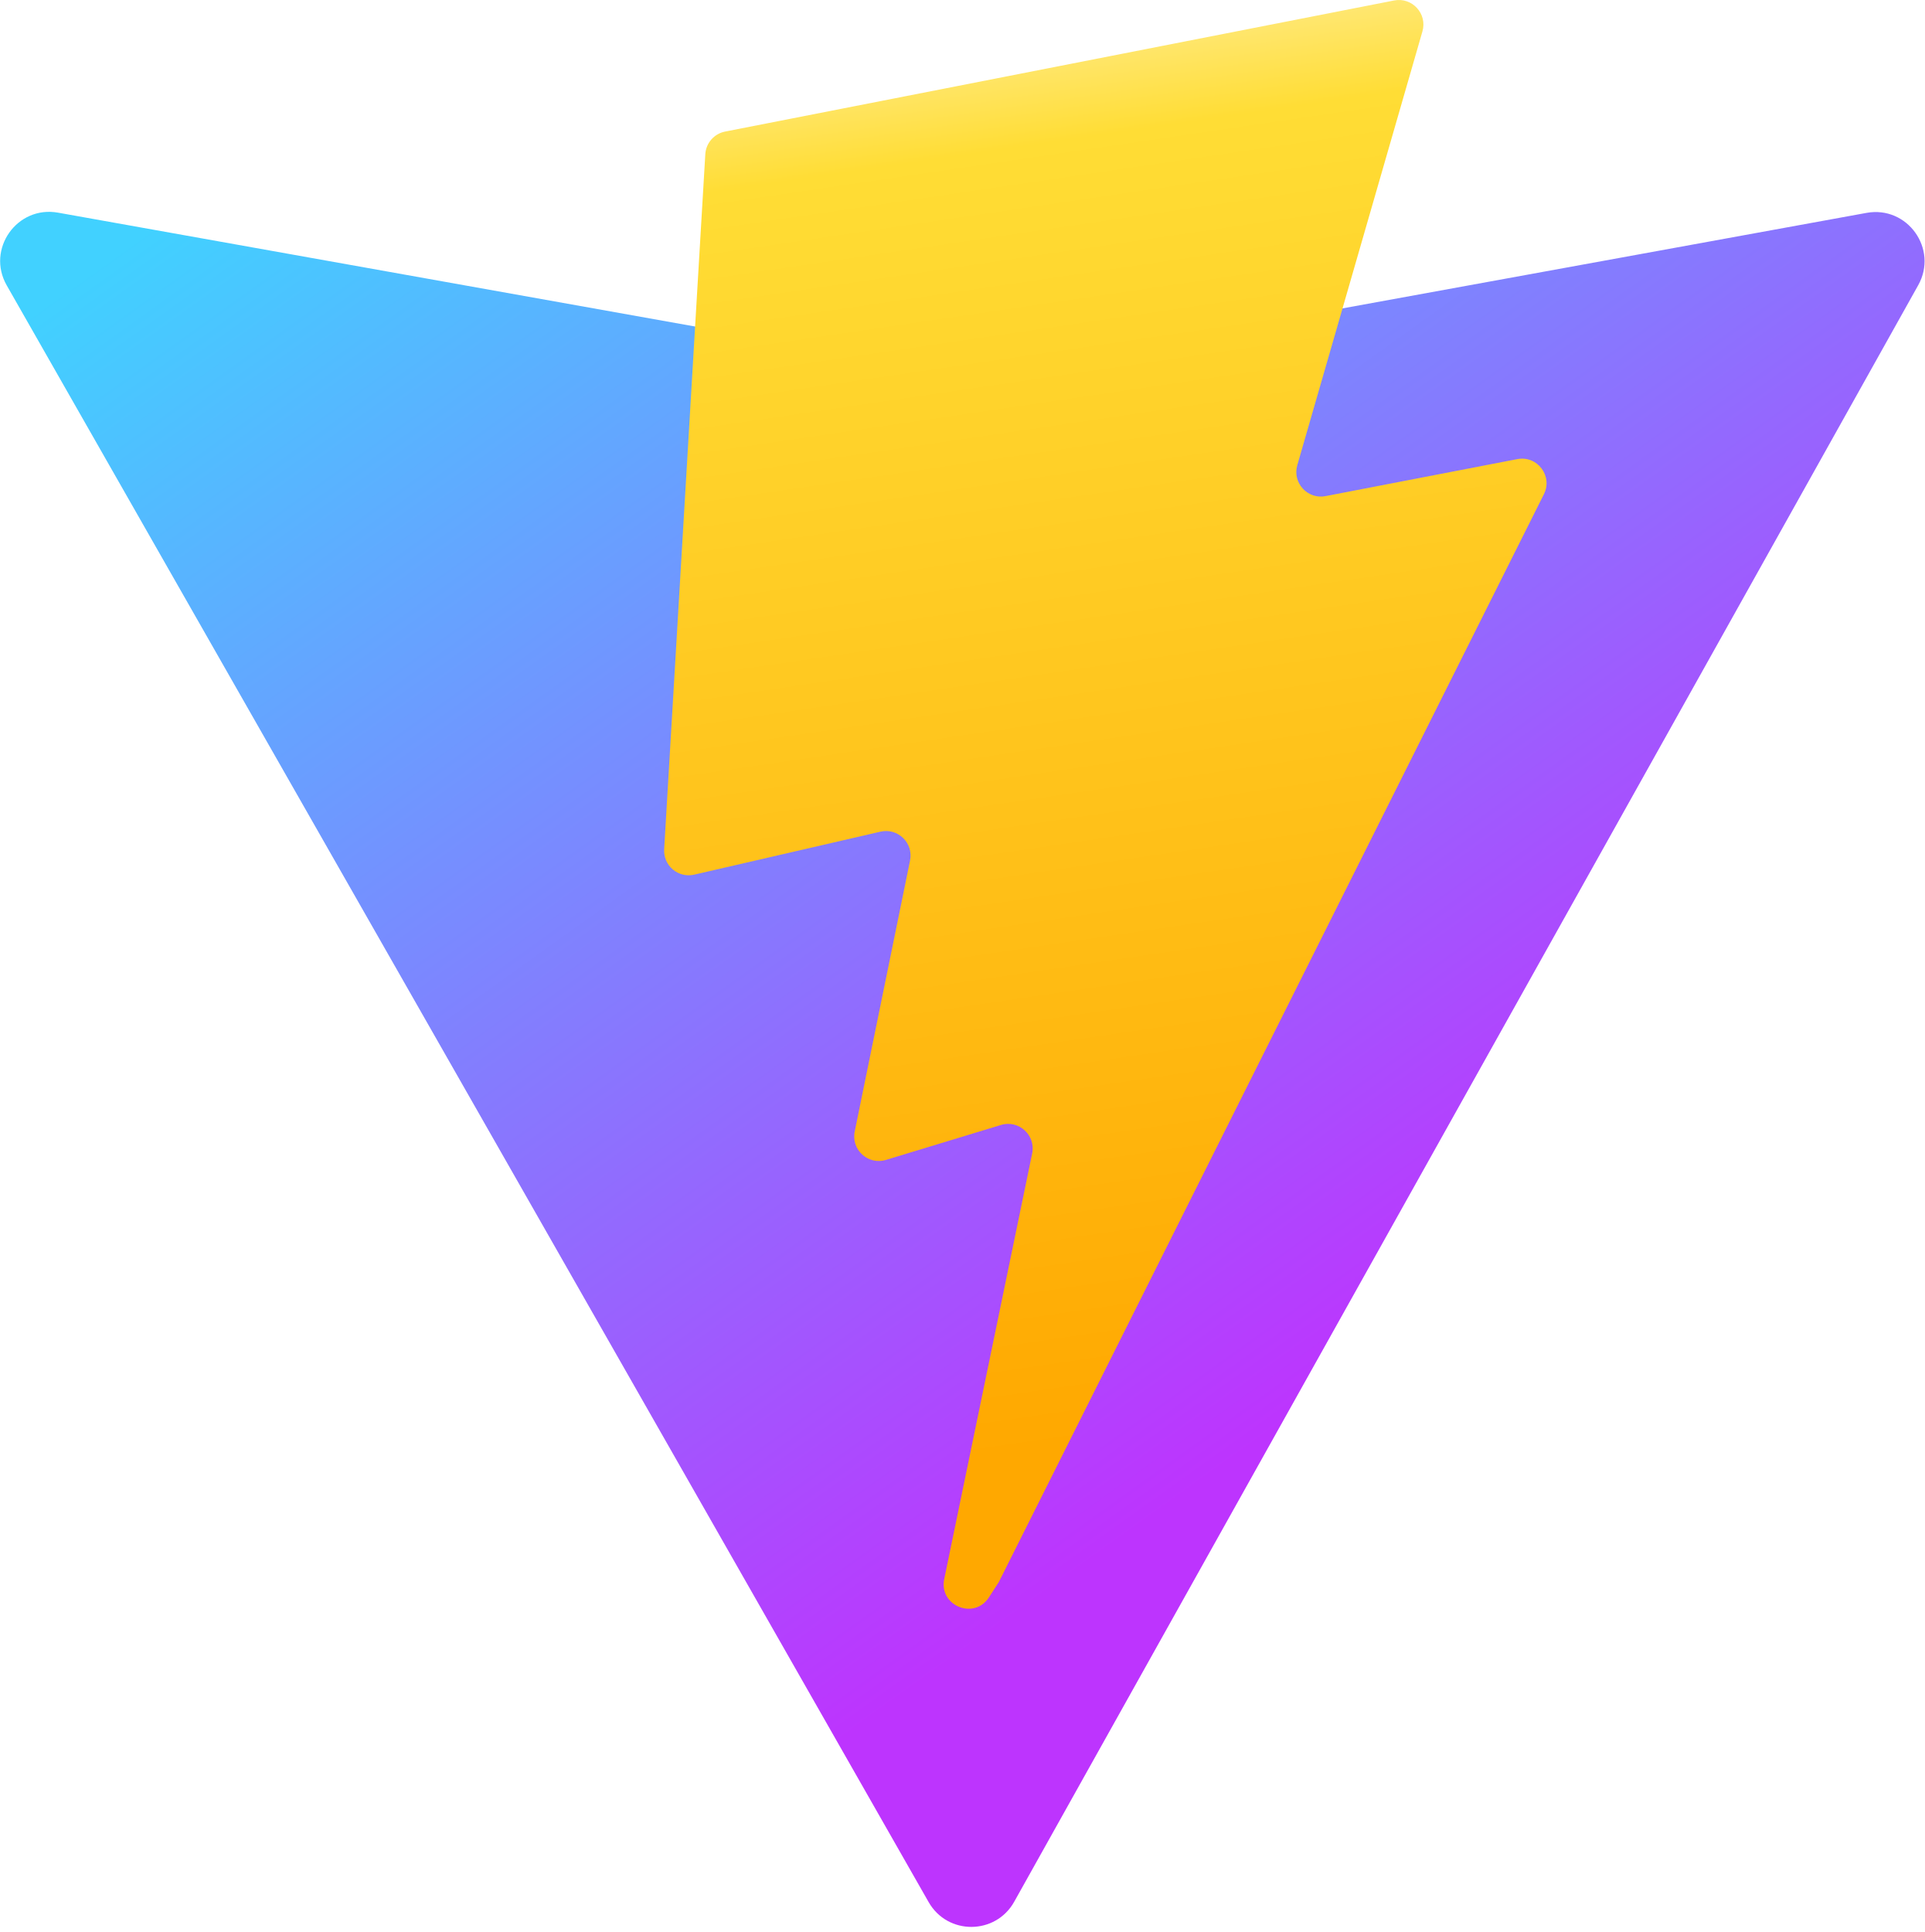
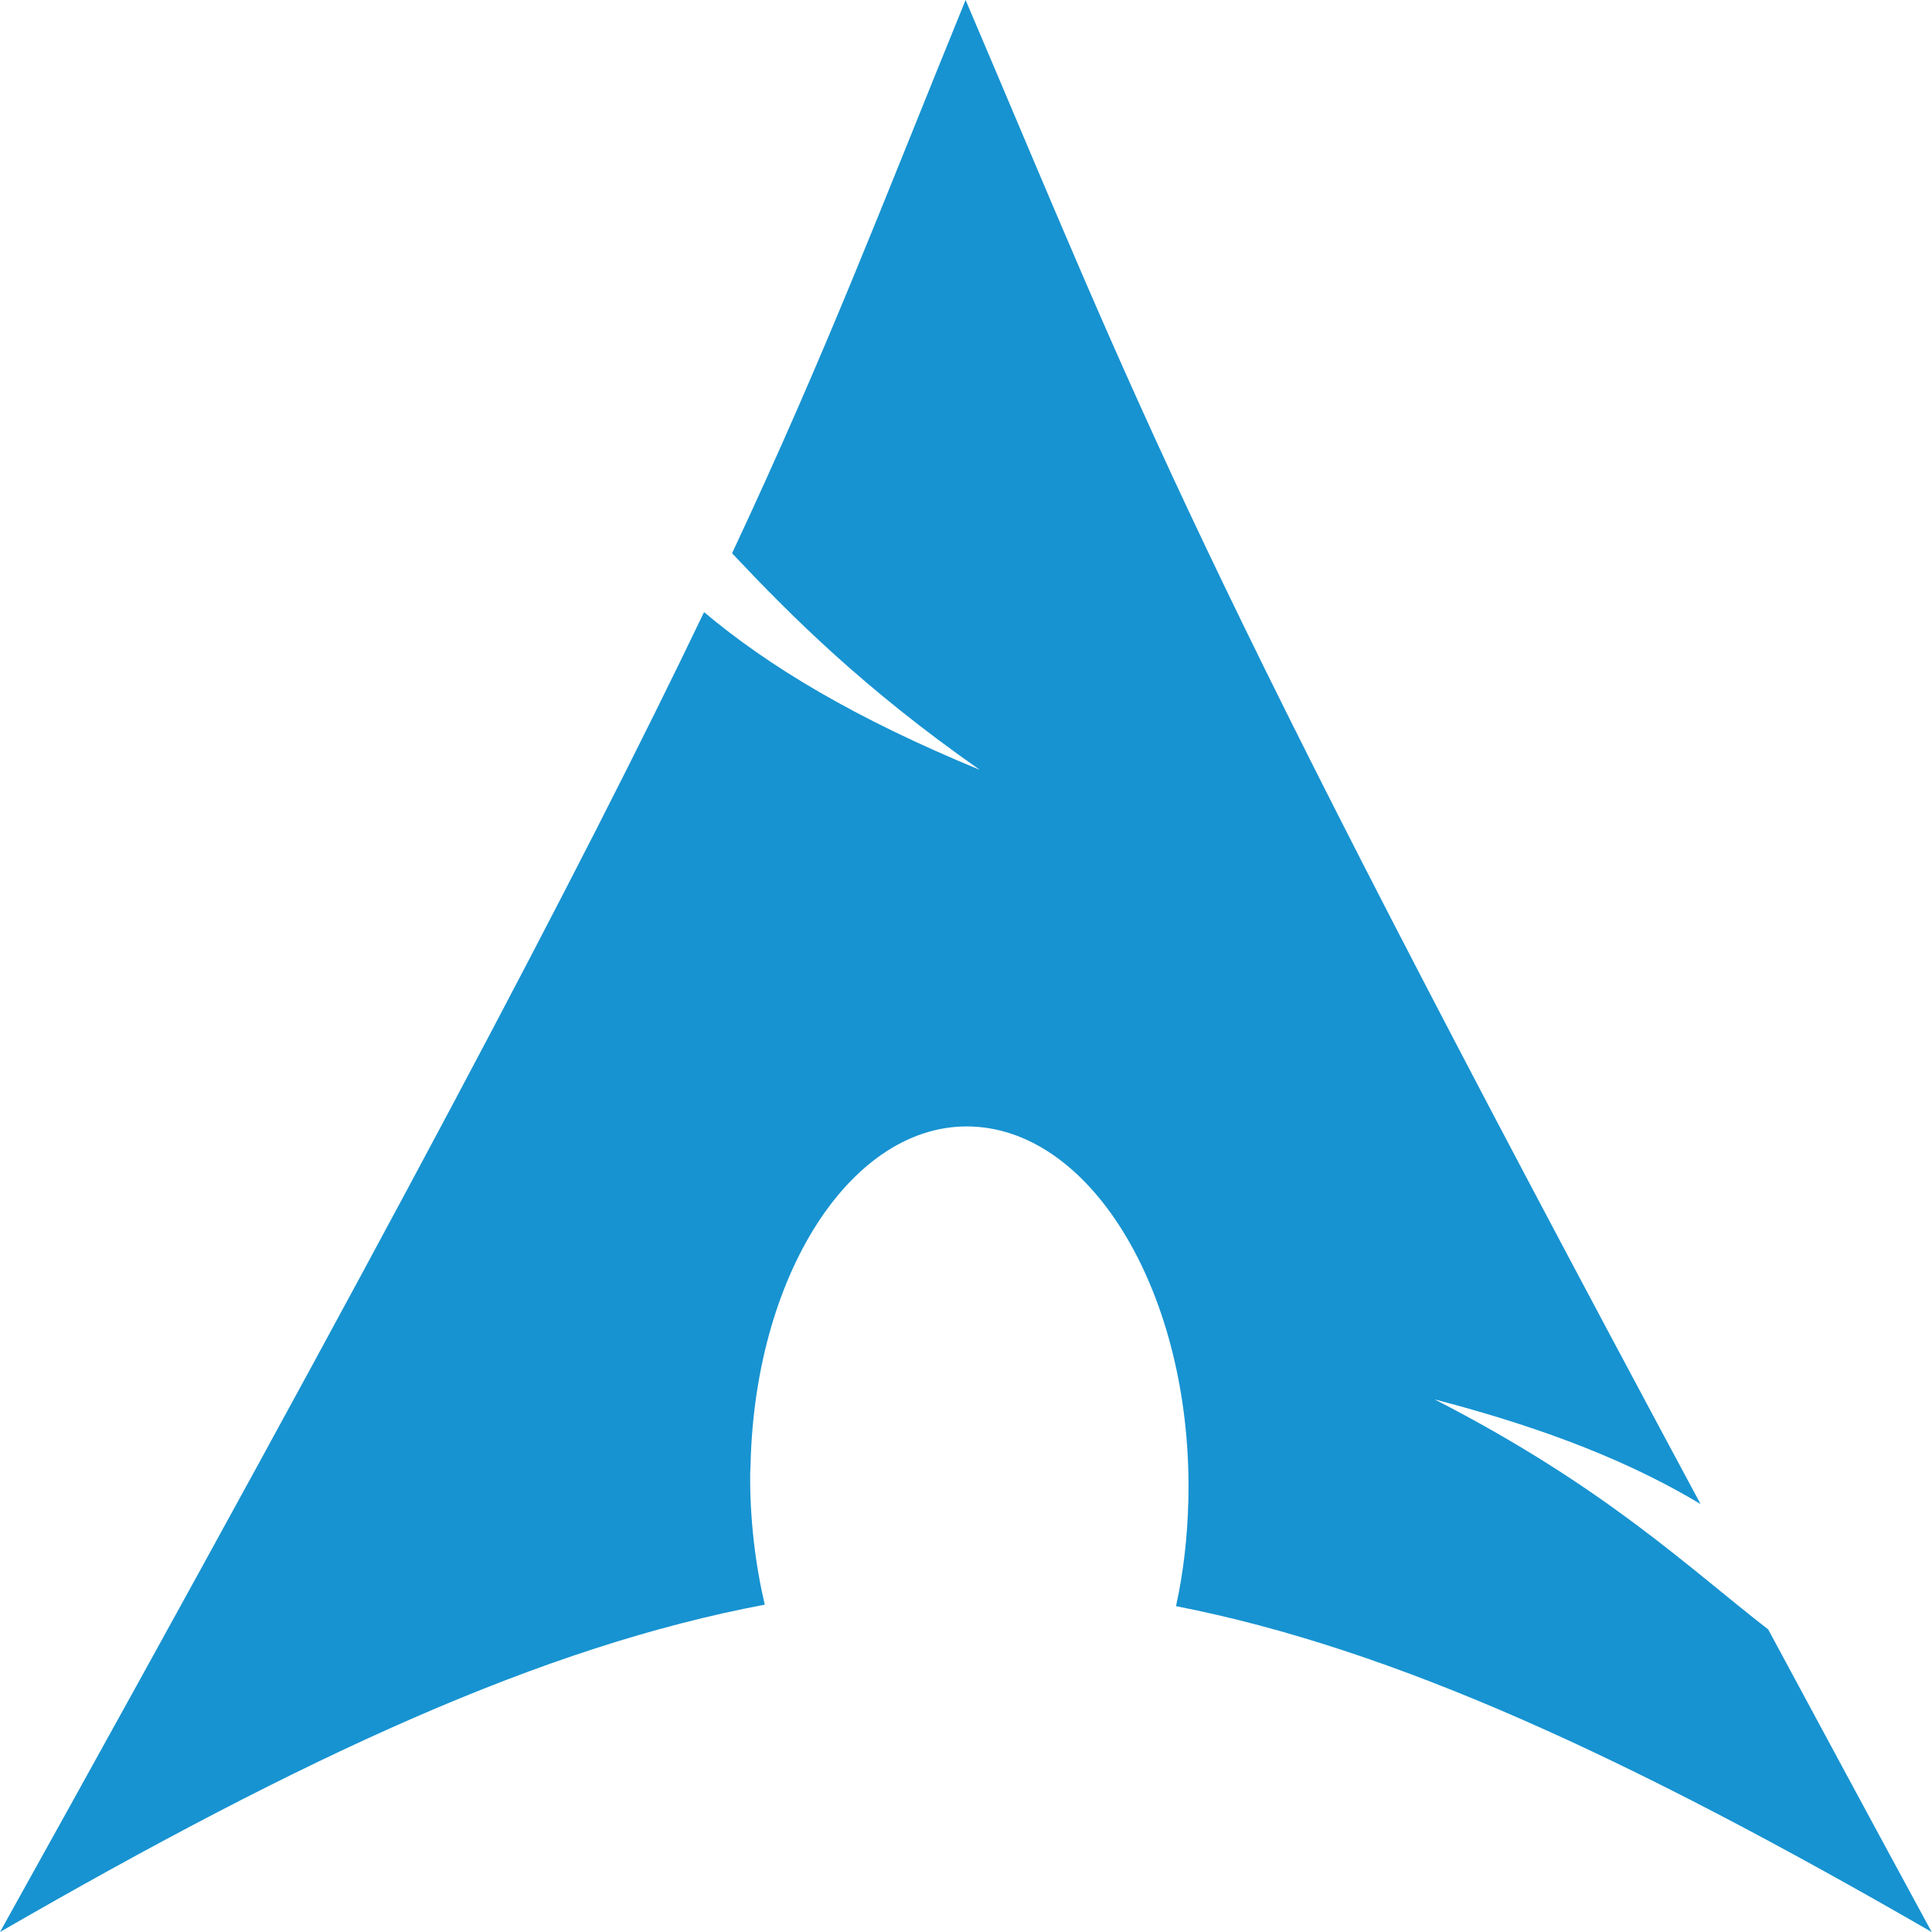
- <svg xmlns="http://www.w3.org/2000/svg" aria-hidden="true" role="img" class="iconify iconify--logos" width="31.88" height="32" preserveAspectRatio="xMidYMid meet" viewBox="0 0 256 257">
-   <defs>
-     <linearGradient id="IconifyId1813088fe1fbc01fb466" x1="-.828%" x2="57.636%" y1="7.652%" y2="78.411%">
-       <stop offset="0%" stop-color="#41D1FF" />
-       <stop offset="100%" stop-color="#BD34FE" />
-     </linearGradient>
-     <linearGradient id="IconifyId1813088fe1fbc01fb467" x1="43.376%" x2="50.316%" y1="2.242%" y2="89.03%">
-       <stop offset="0%" stop-color="#FFEA83" />
-       <stop offset="8.333%" stop-color="#FFDD35" />
-       <stop offset="100%" stop-color="#FFA800" />
-     </linearGradient>
-   </defs>
-   <path fill="url(#IconifyId1813088fe1fbc01fb466)" d="M255.153 37.938L134.897 252.976c-2.483 4.44-8.862 4.466-11.382.048L.875 37.958c-2.746-4.814 1.371-10.646 6.827-9.67l120.385 21.517a6.537 6.537 0 0 0 2.322-.004l117.867-21.483c5.438-.991 9.574 4.796 6.877 9.62Z" />
-   <path fill="url(#IconifyId1813088fe1fbc01fb467)" d="M185.432.063L96.44 17.501a3.268 3.268 0 0 0-2.634 3.014l-5.474 92.456a3.268 3.268 0 0 0 3.997 3.378l24.777-5.718c2.318-.535 4.413 1.507 3.936 3.838l-7.361 36.047c-.495 2.426 1.782 4.5 4.151 3.78l15.304-4.649c2.372-.72 4.652 1.36 4.15 3.788l-11.698 56.621c-.732 3.542 3.979 5.473 5.943 2.437l1.313-2.028l72.516-144.72c1.215-2.423-.88-5.186-3.54-4.672l-25.505 4.922c-2.396.462-4.435-1.77-3.759-4.114l16.646-57.705c.677-2.35-1.37-4.583-3.769-4.113Z" />
+ <svg xmlns="http://www.w3.org/2000/svg" width="800px" height="800px" viewBox="0 0 24 24">
+   <path fill="#1793D1" fill-rule="evenodd" d="M11.995,0 C10.927,2.619 10.283,4.332 9.094,6.873 C9.823,7.646 10.718,8.546 12.171,9.563 C10.609,8.92 9.543,8.274 8.746,7.604 C7.224,10.78 4.839,15.305 0,24 C3.804,21.804 6.752,20.45 9.5,19.934 C9.382,19.426 9.315,18.877 9.319,18.305 L9.324,18.183 C9.384,15.746 10.652,13.872 12.153,13.999 C13.655,14.126 14.822,16.206 14.762,18.643 C14.751,19.102 14.699,19.543 14.609,19.952 C17.326,20.484 20.243,21.834 23.996,24 C23.256,22.638 22.595,21.41 21.965,20.241 C20.971,19.471 19.935,18.469 17.822,17.384 C19.274,17.761 20.315,18.197 21.125,18.684 C14.713,6.746 14.194,5.16 11.995,0 L11.995,0 Z" />
</svg>
